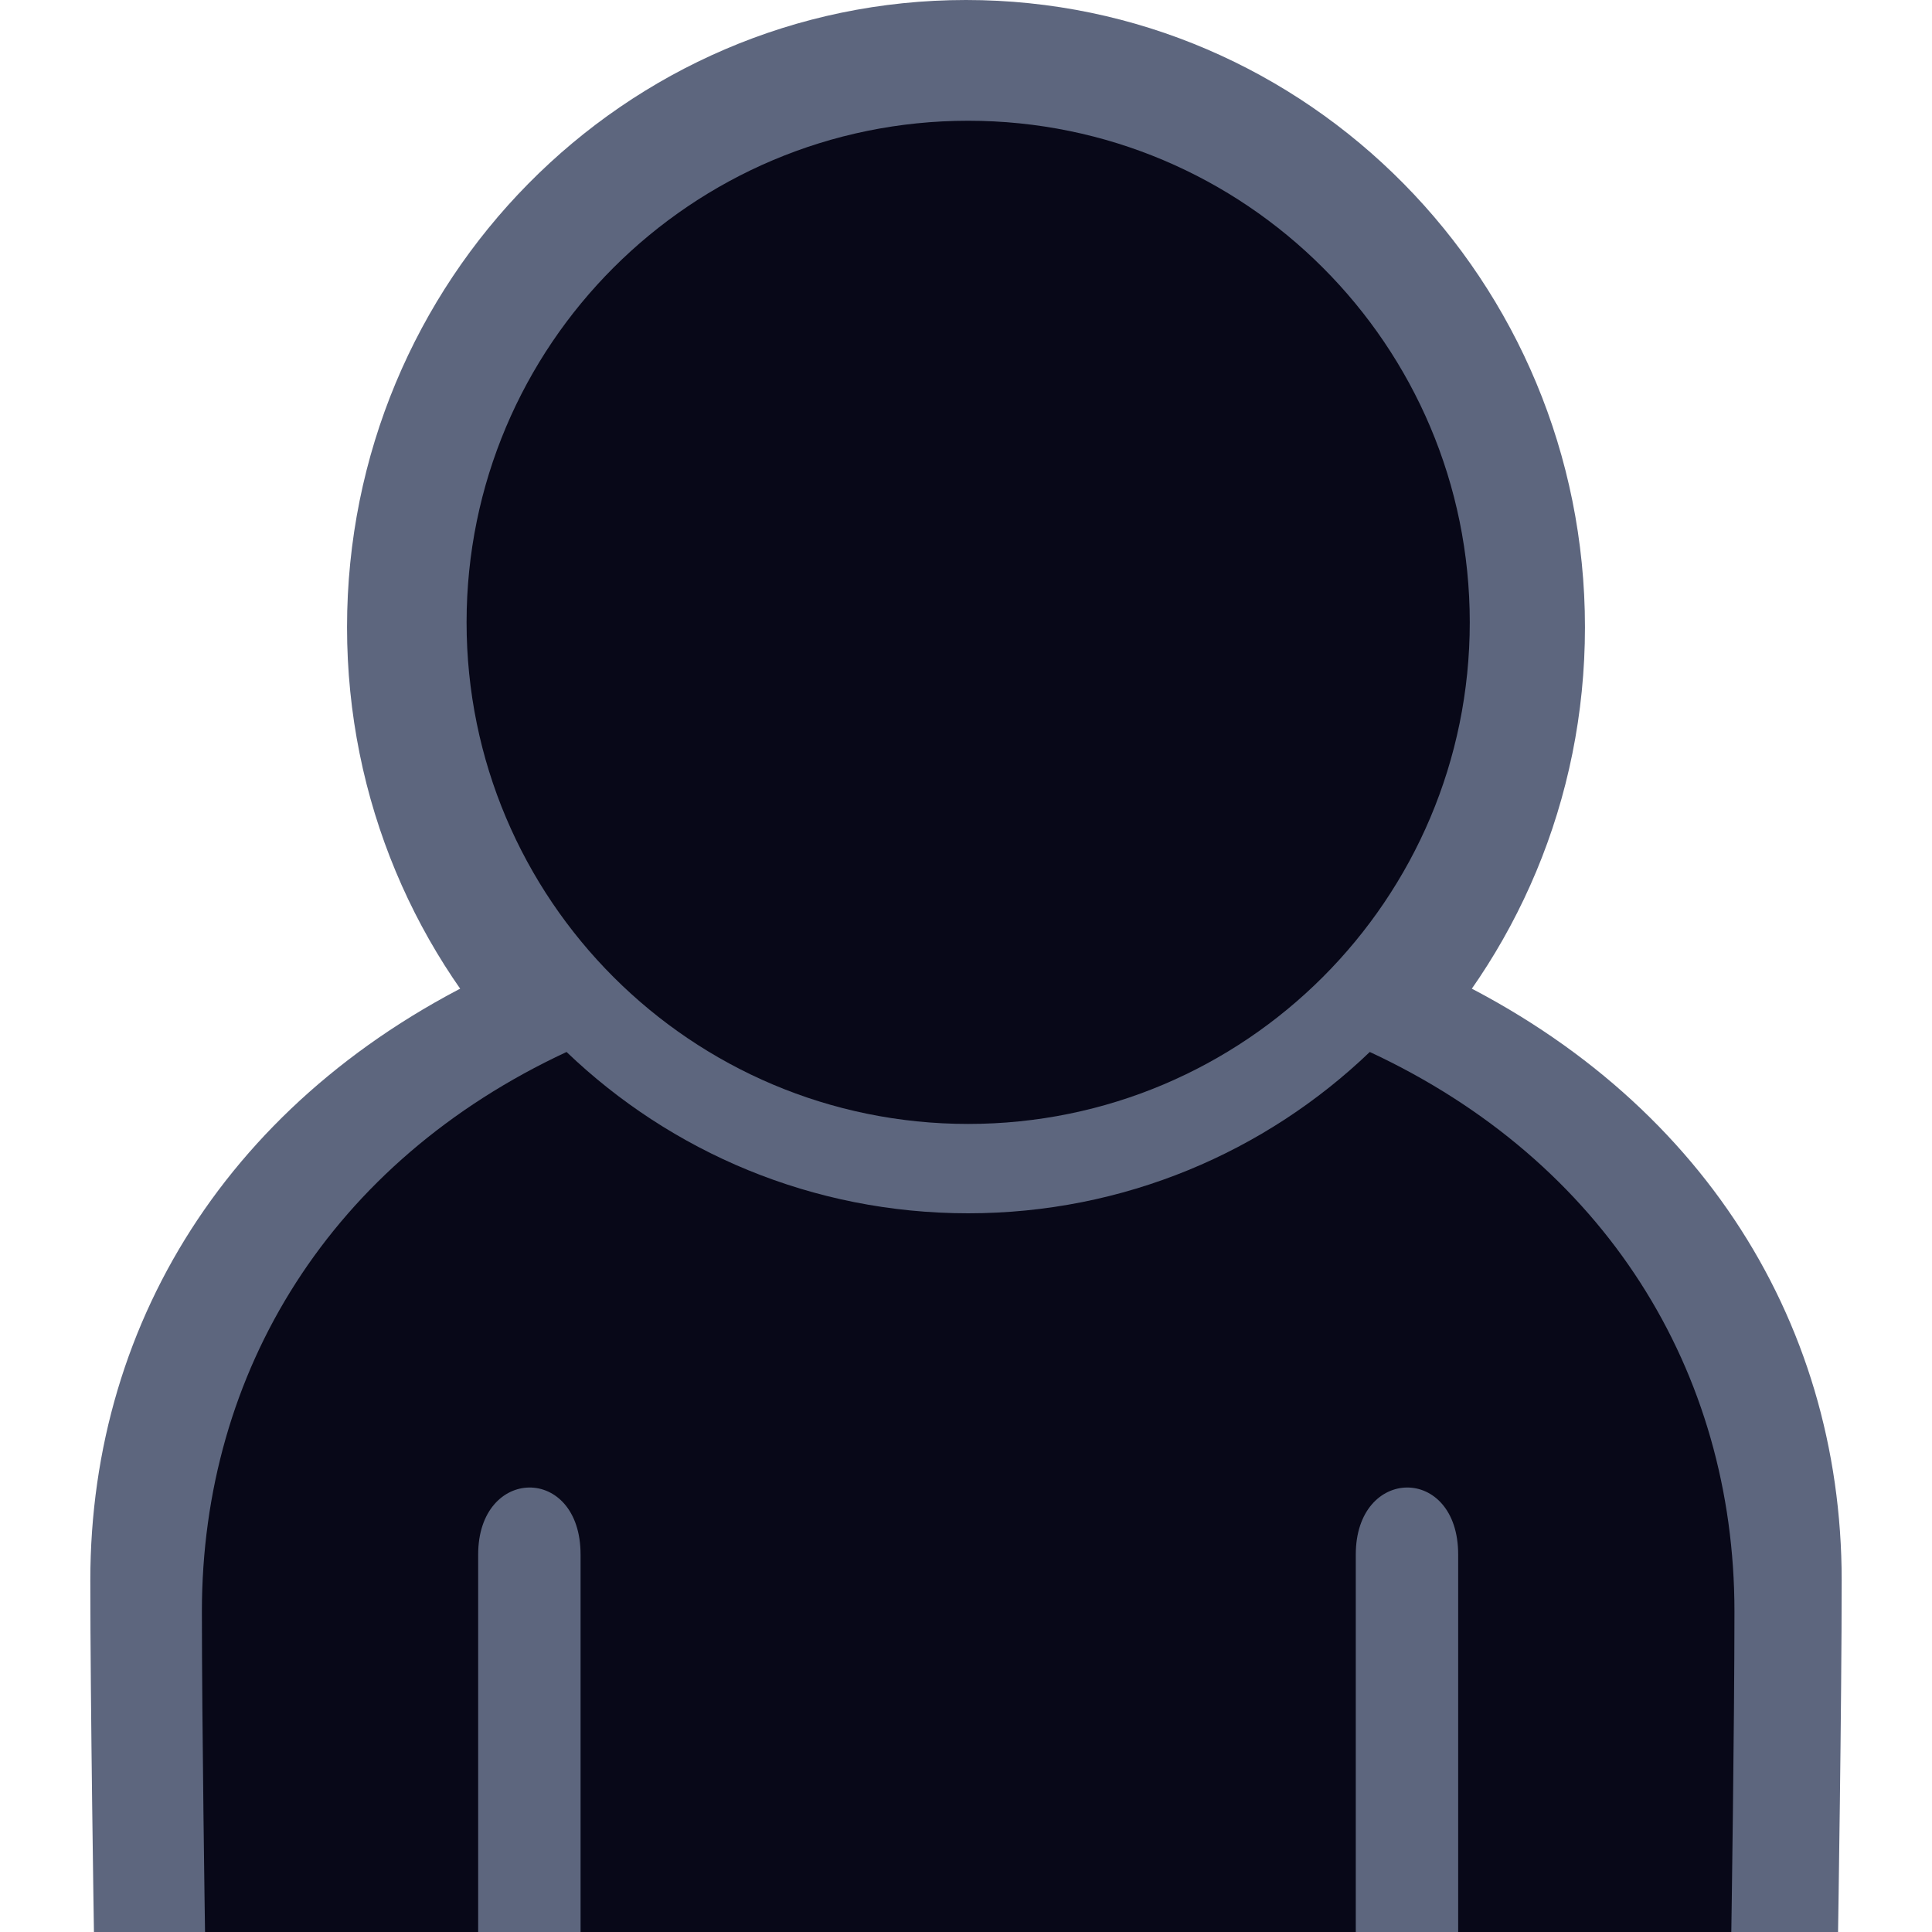
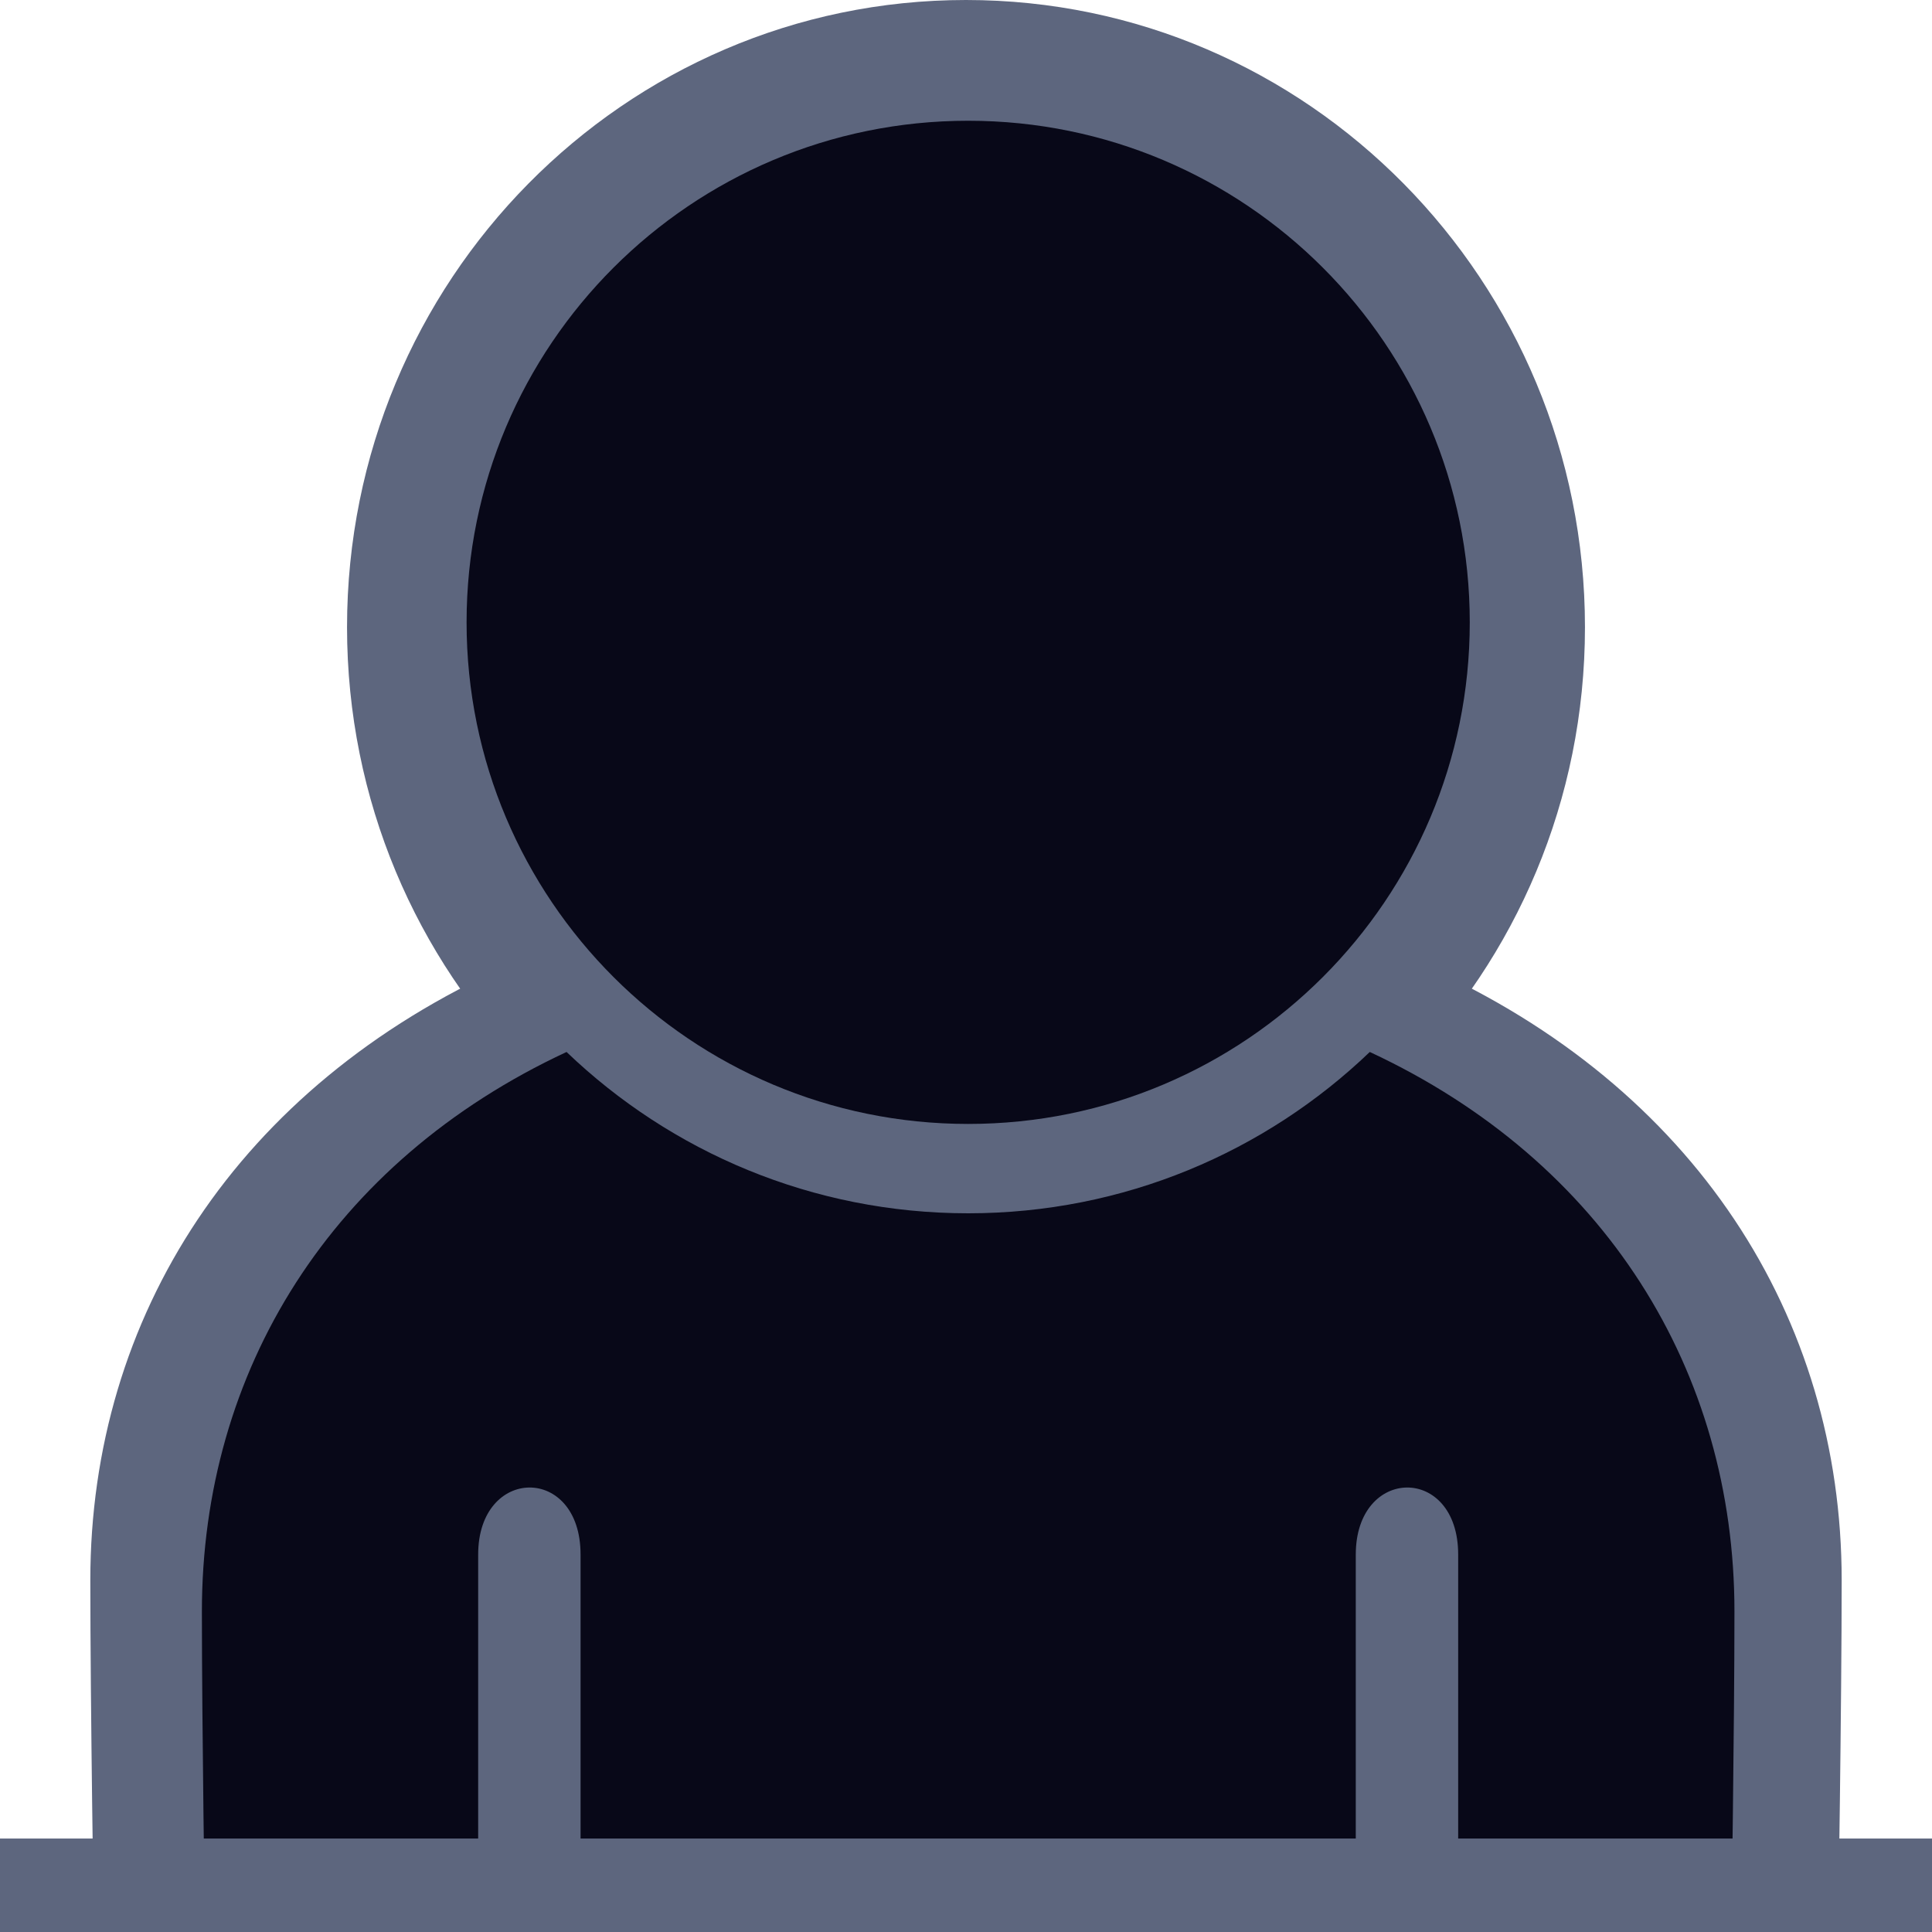
<svg xmlns="http://www.w3.org/2000/svg" width="100%" height="100%" viewBox="0 0 8 8" version="1.1" xml:space="preserve" style="fill-rule:evenodd;clip-rule:evenodd;stroke-linejoin:round;stroke-miterlimit:2;">
  <g>
    <g>
      <ellipse cx="4" cy="2.597" rx="2.563" ry="2.597" style="fill:#5d667e;" />
      <g>
        <path d="M5.901,4c1.114,0.499 1.725,1.451 1.725,2.544c-0,0.511 -0.015,1.456 -0.015,1.456l-7.222,0c-0,0 -0.015,-0.945 -0.015,-1.456c0,-1.093 0.611,-2.045 1.725,-2.544c0.494,0.454 1.164,0.733 1.901,0.733c0.737,0 1.407,-0.279 1.901,-0.733Z" style="fill:#5d667e;" />
        <circle cx="4.009" cy="2.577" r="2.077" style="fill:#080818;" />
        <path d="M5.672,4.356c0.975,0.454 1.51,1.322 1.51,2.317c-0,0.466 -0.013,1.327 -0.013,1.327l-1.131,-0l0,-1.563c0,-0.373 -0.424,-0.367 -0.424,0l0,1.563l-3.21,-0l-0,-1.563c-0,-0.373 -0.424,-0.367 -0.424,0l-0,1.563l-1.131,-0c0,-0 -0.013,-0.861 -0.013,-1.327c0,-0.995 0.535,-1.863 1.51,-2.317c0.432,0.414 1.018,0.668 1.663,0.668c0.645,-0 1.231,-0.254 1.663,-0.668Z" style="fill:#080818;" />
      </g>
    </g>
+     <rect x="0" y="7.613" width="8" height="0.387" style="fill:#5d667e;" />
  </g>
</svg>
